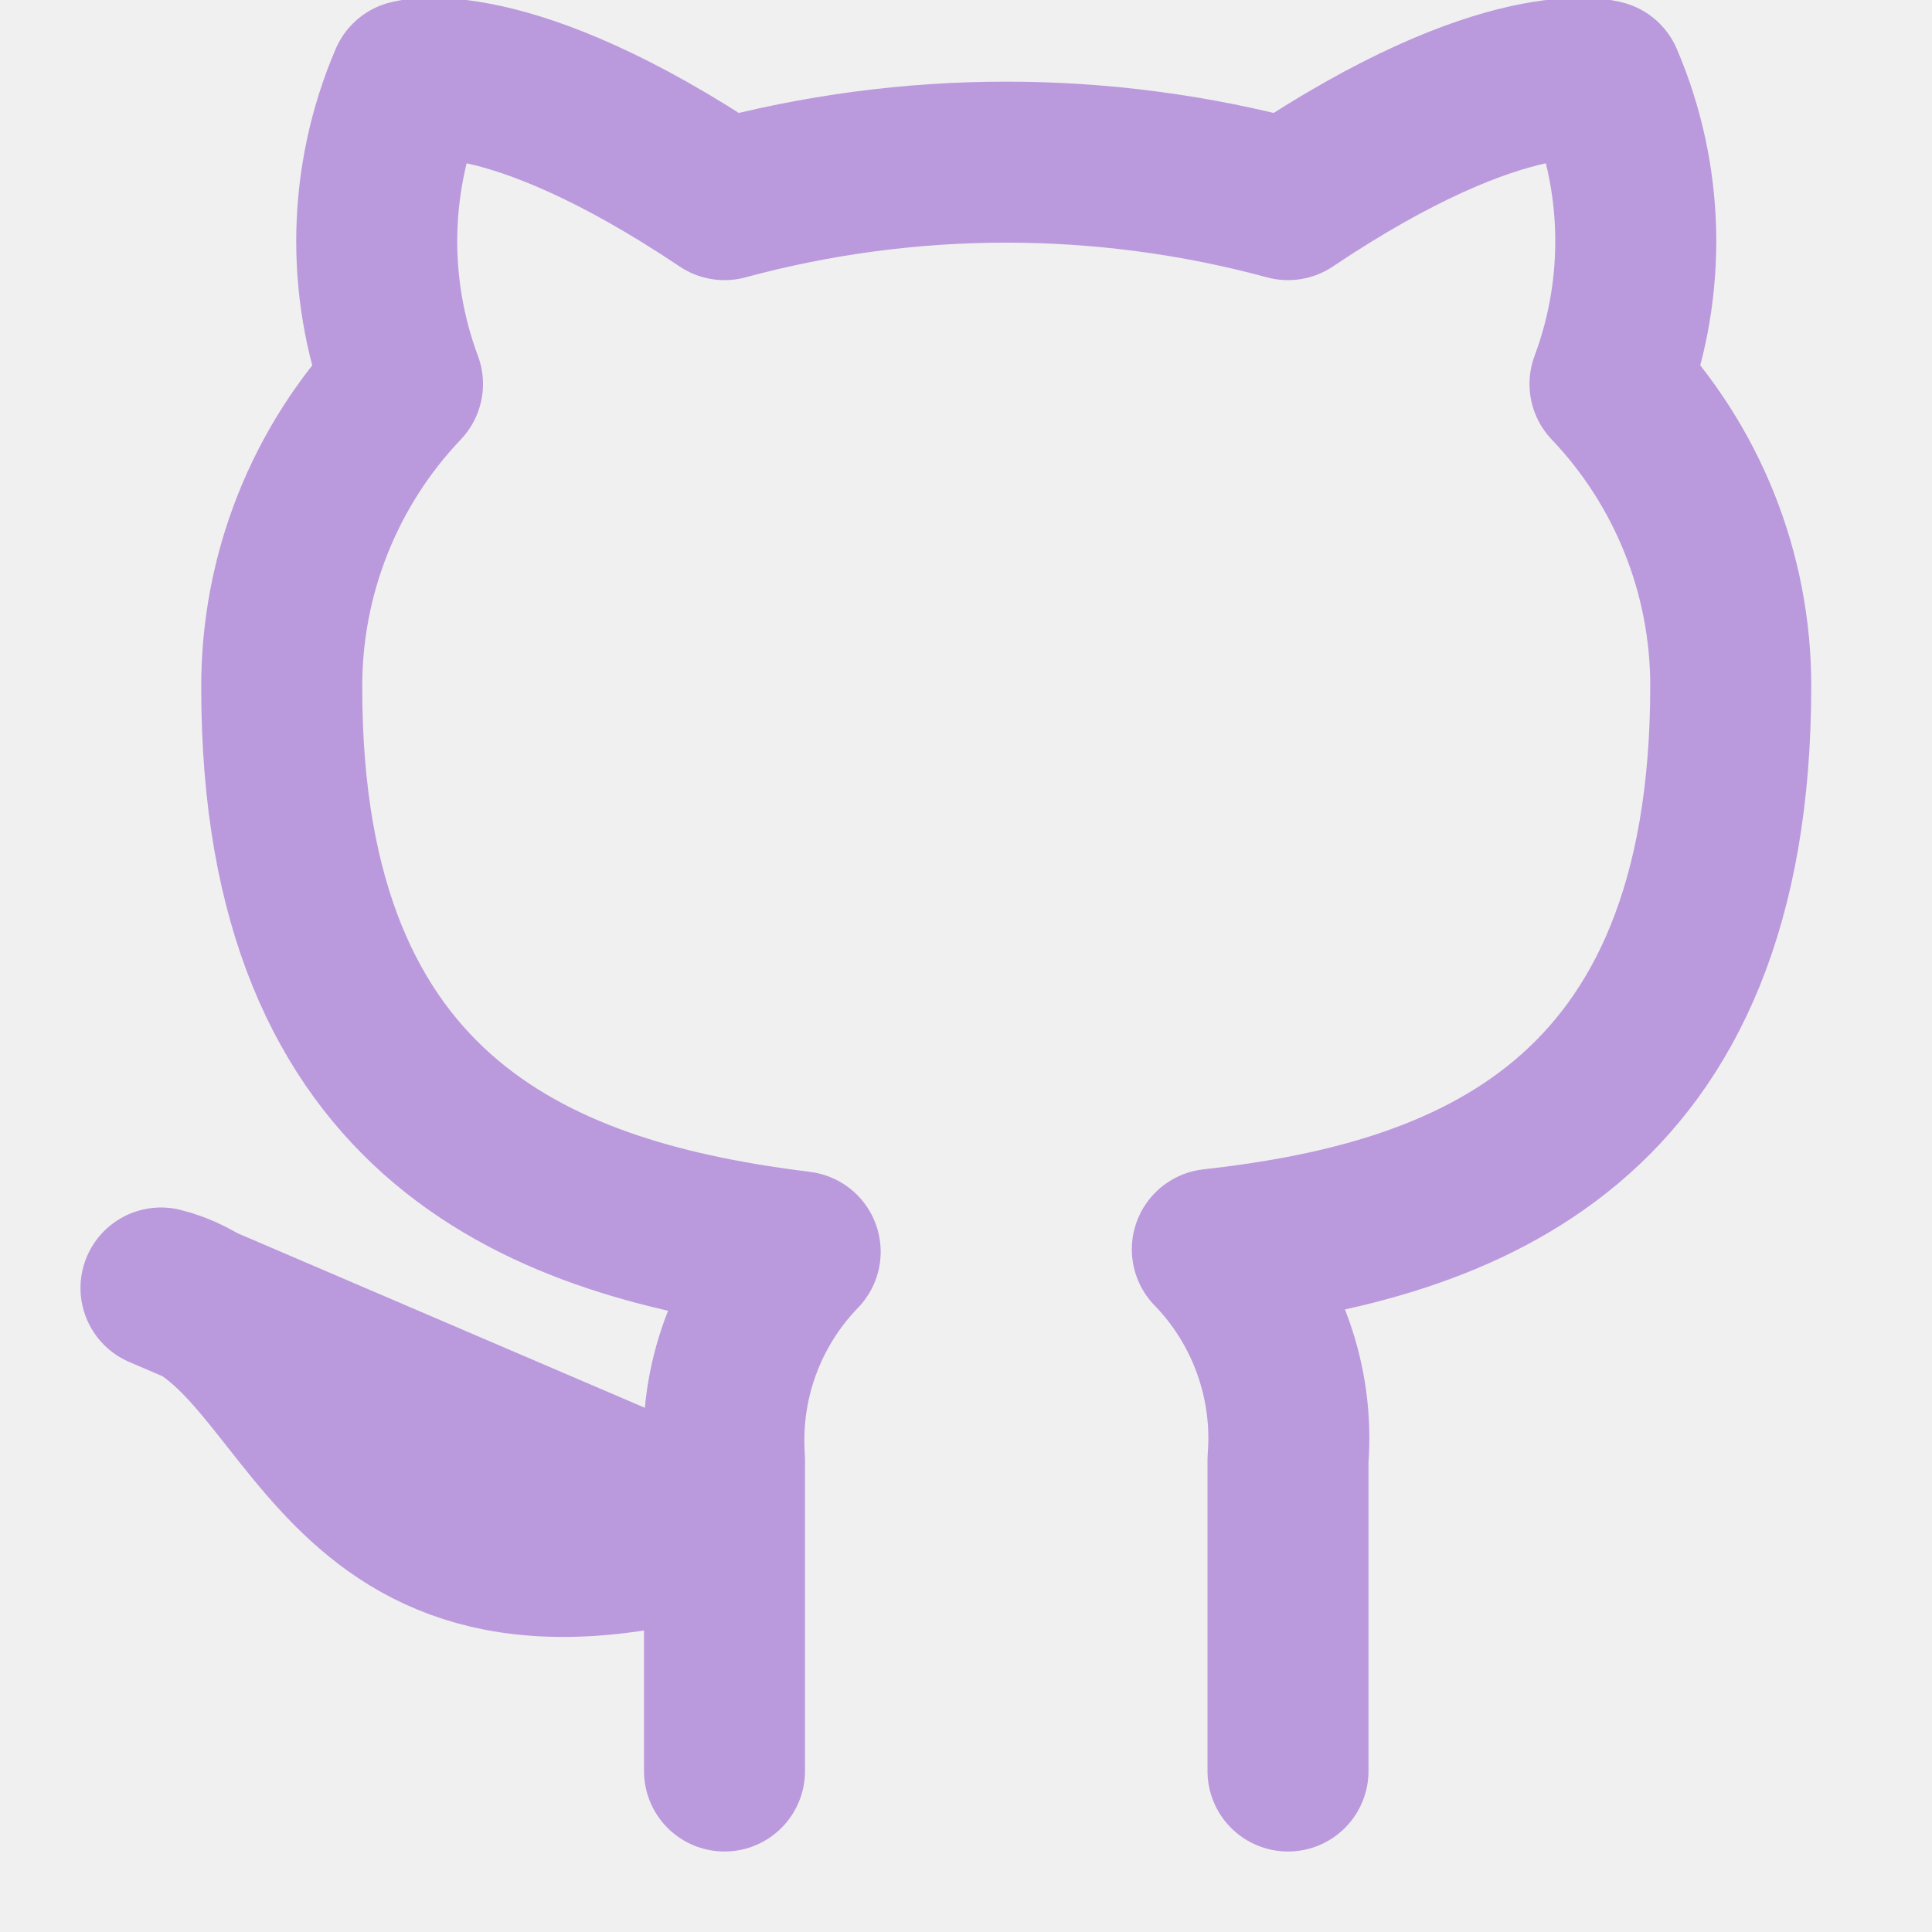
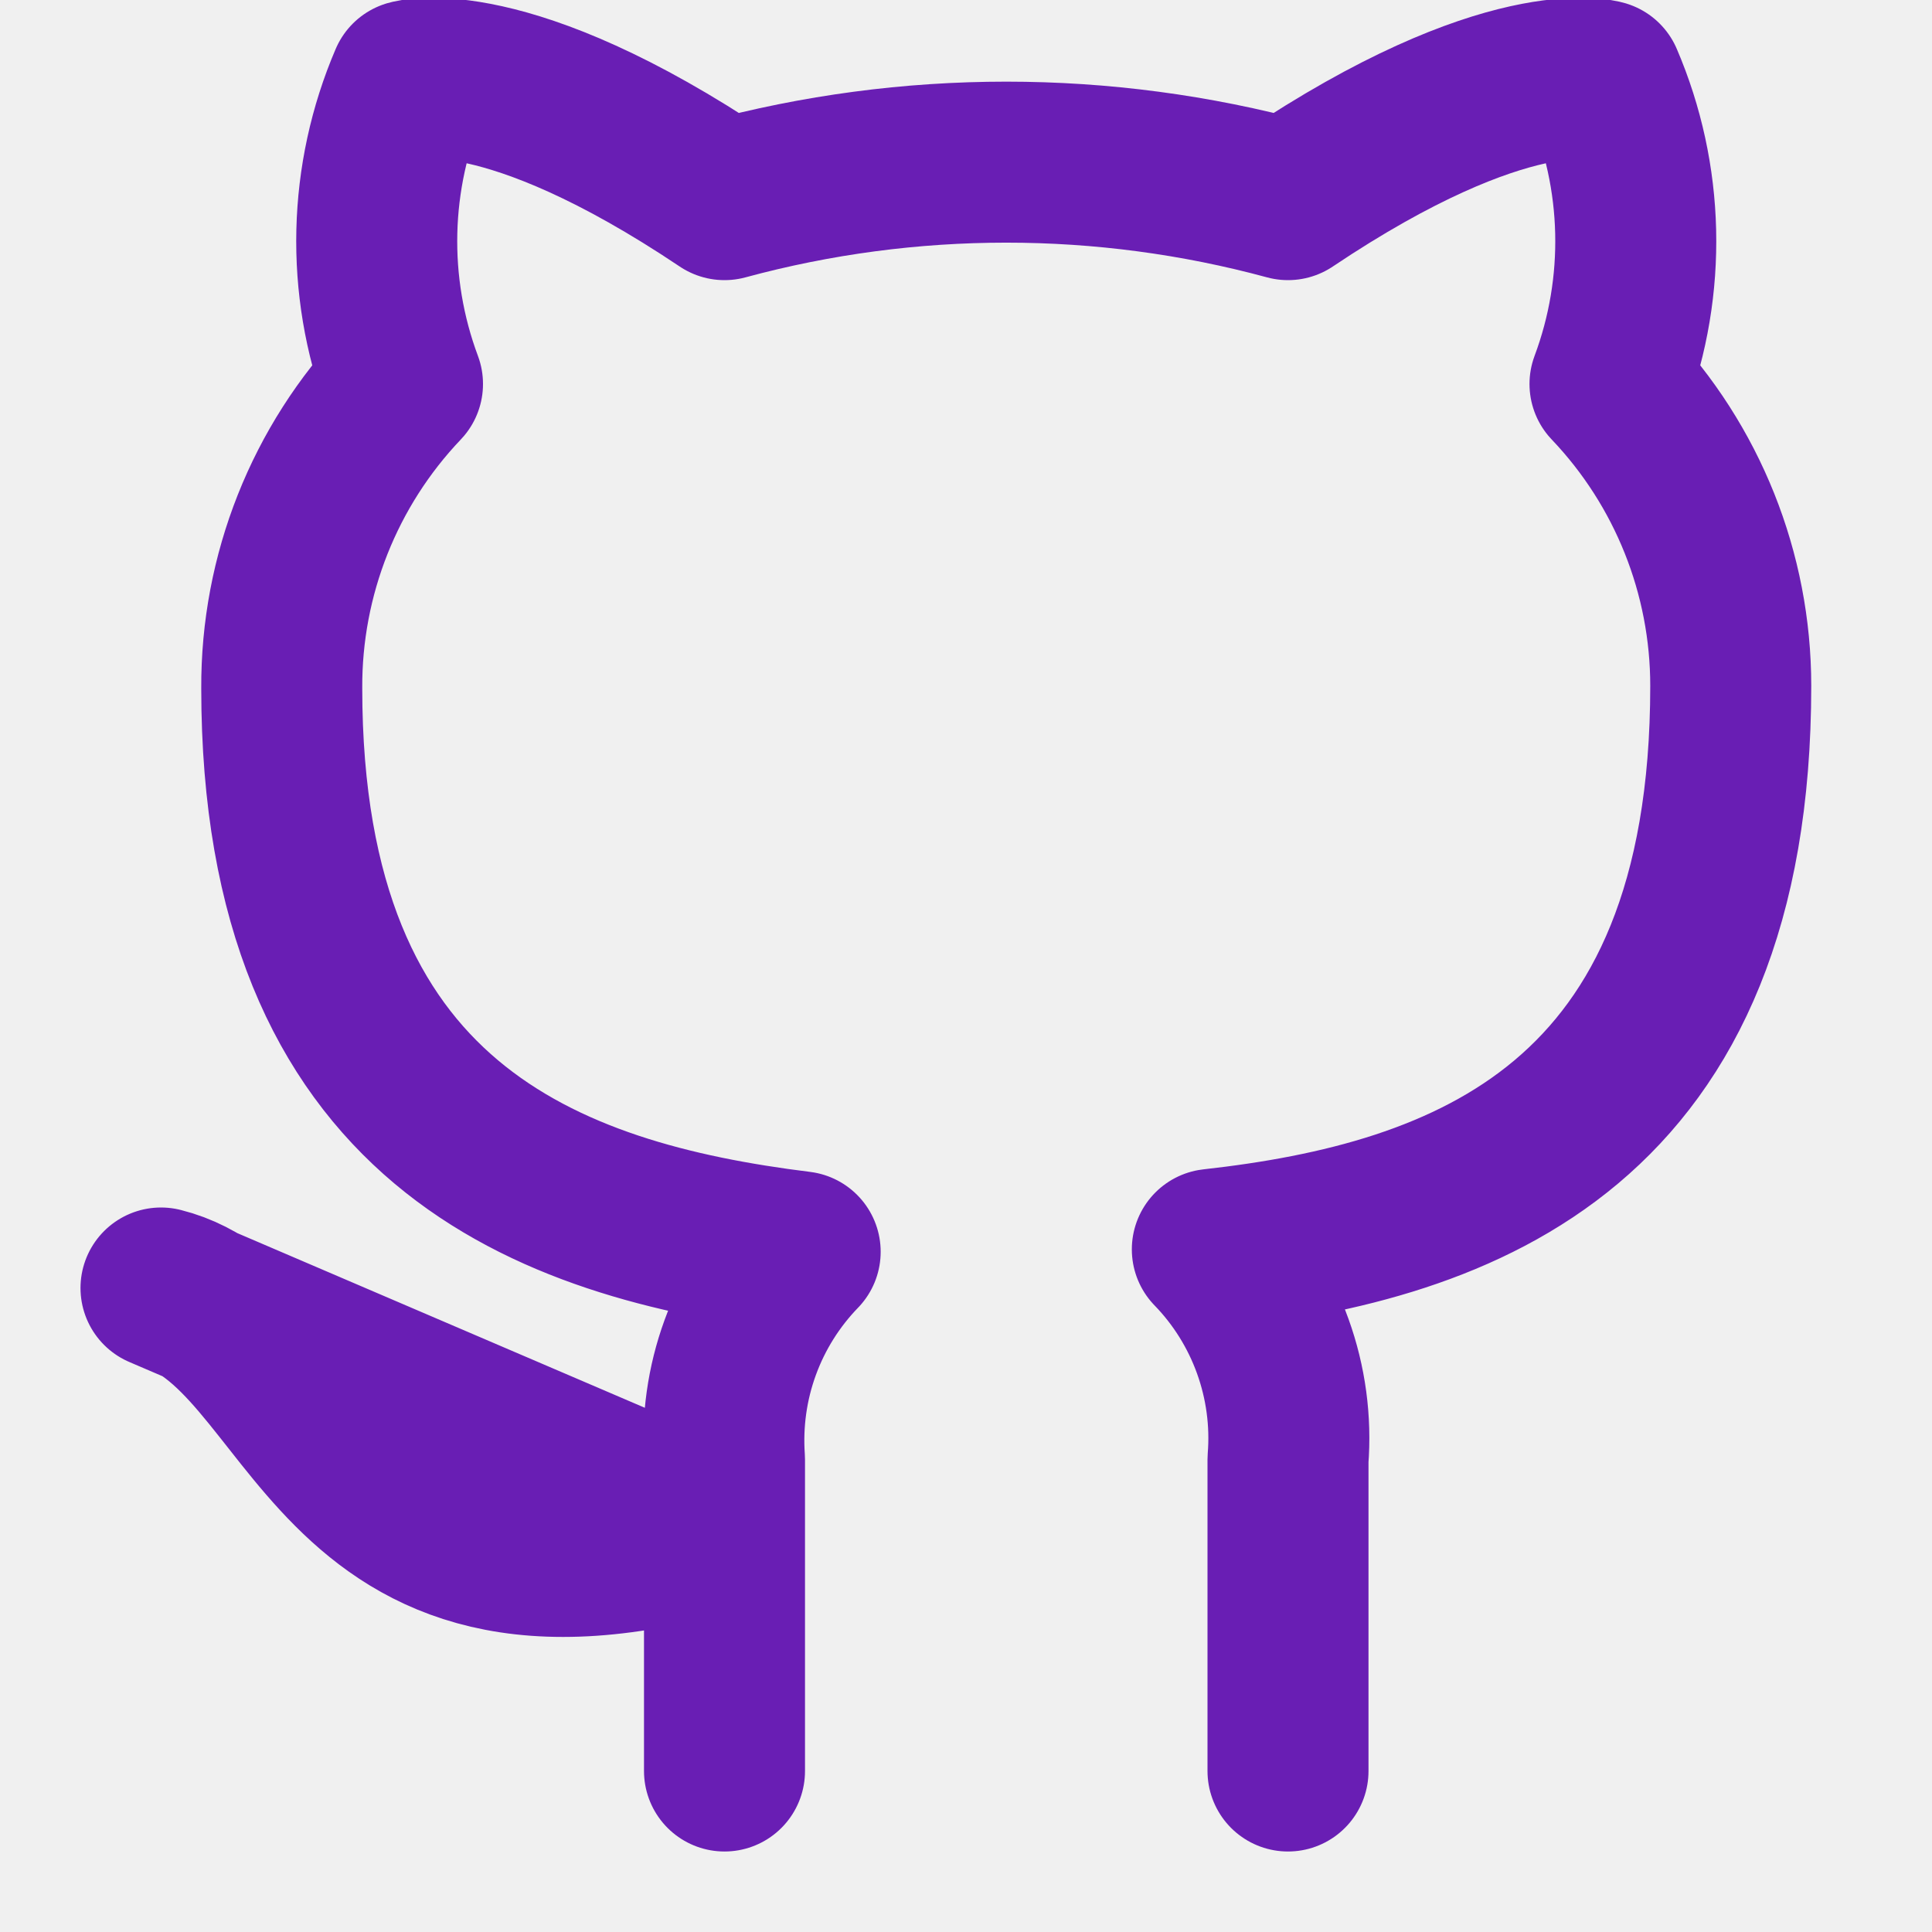
<svg xmlns="http://www.w3.org/2000/svg" width="24" height="24" viewBox="0 0 24 24" fill="none">
  <g clip-path="url(#clip0)">
-     <path d="M16 22V18.13C16.038 17.653 15.973 17.174 15.811 16.724C15.649 16.274 15.393 15.863 15.06 15.52C18.2 15.17 21.5 13.98 21.5 8.52C21.5 7.124 20.963 5.781 20 4.77C20.456 3.549 20.424 2.198 19.91 1C19.91 1 18.73 0.65 16 2.48C13.708 1.859 11.292 1.859 9 2.48C6.27 0.65 5.09 1 5.09 1C4.576 2.198 4.544 3.549 5 4.77C4.03 5.789 3.493 7.143 3.5 8.55C3.5 13.97 6.8 15.16 9.94 15.55C9.611 15.89 9.357 16.295 9.195 16.74C9.033 17.184 8.967 17.658 9 18.13V22M9 19C4 20.5 4 16.5 2 16L9 19Z" stroke="#BB99DD" stroke-width="2" stroke-linecap="round" stroke-linejoin="round" />
+     <path d="M16 22V18.13C16.038 17.653 15.973 17.174 15.811 16.724C15.649 16.274 15.393 15.863 15.06 15.52C18.2 15.17 21.5 13.98 21.5 8.52C21.5 7.124 20.963 5.781 20 4.77C20.456 3.549 20.424 2.198 19.91 1C19.91 1 18.73 0.65 16 2.48C13.708 1.859 11.292 1.859 9 2.48C6.27 0.65 5.09 1 5.09 1C4.576 2.198 4.544 3.549 5 4.77C4.03 5.789 3.493 7.143 3.5 8.55C3.5 13.97 6.8 15.16 9.94 15.55C9.611 15.89 9.357 16.295 9.195 16.74C9.033 17.184 8.967 17.658 9 18.13V22M9 19C4 20.5 4 16.5 2 16L9 19Z" stroke="#691eb4" stroke-width="2" stroke-linecap="round" stroke-linejoin="round" />
  </g>
  <defs>
    <clipPath id="clip0">
      <rect width="24" height="24" fill="white" />
    </clipPath>
  </defs>
</svg>
